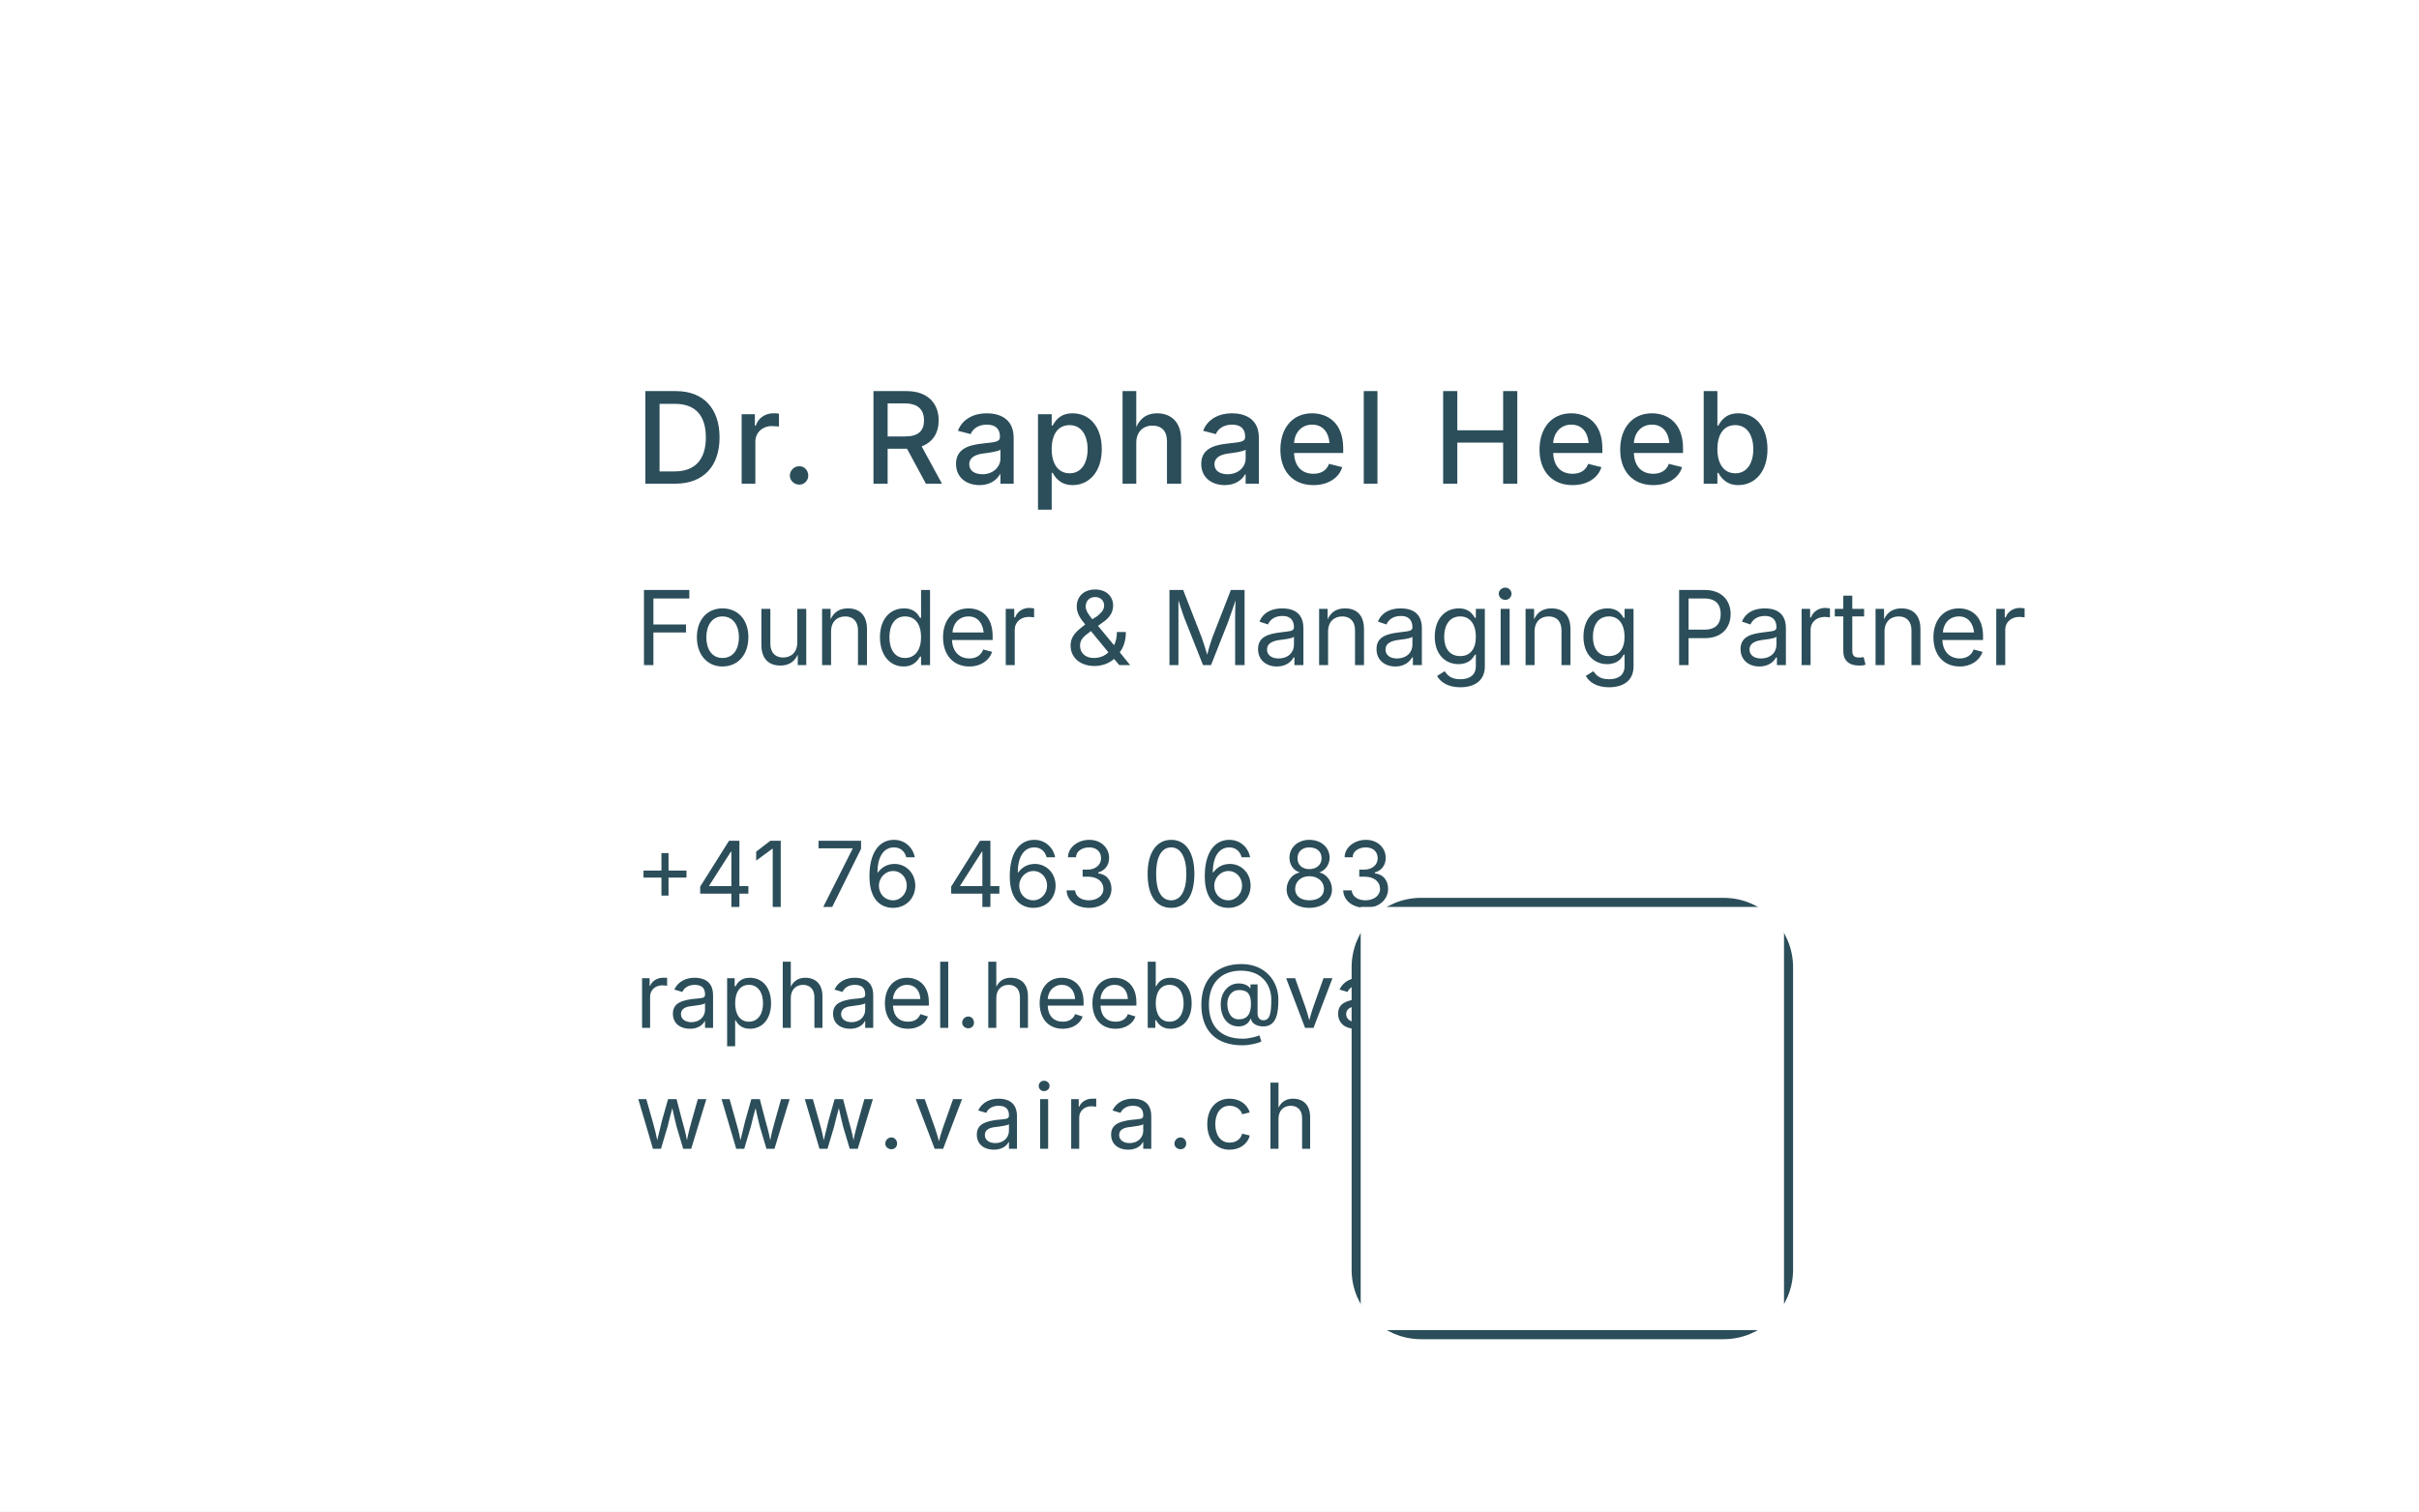
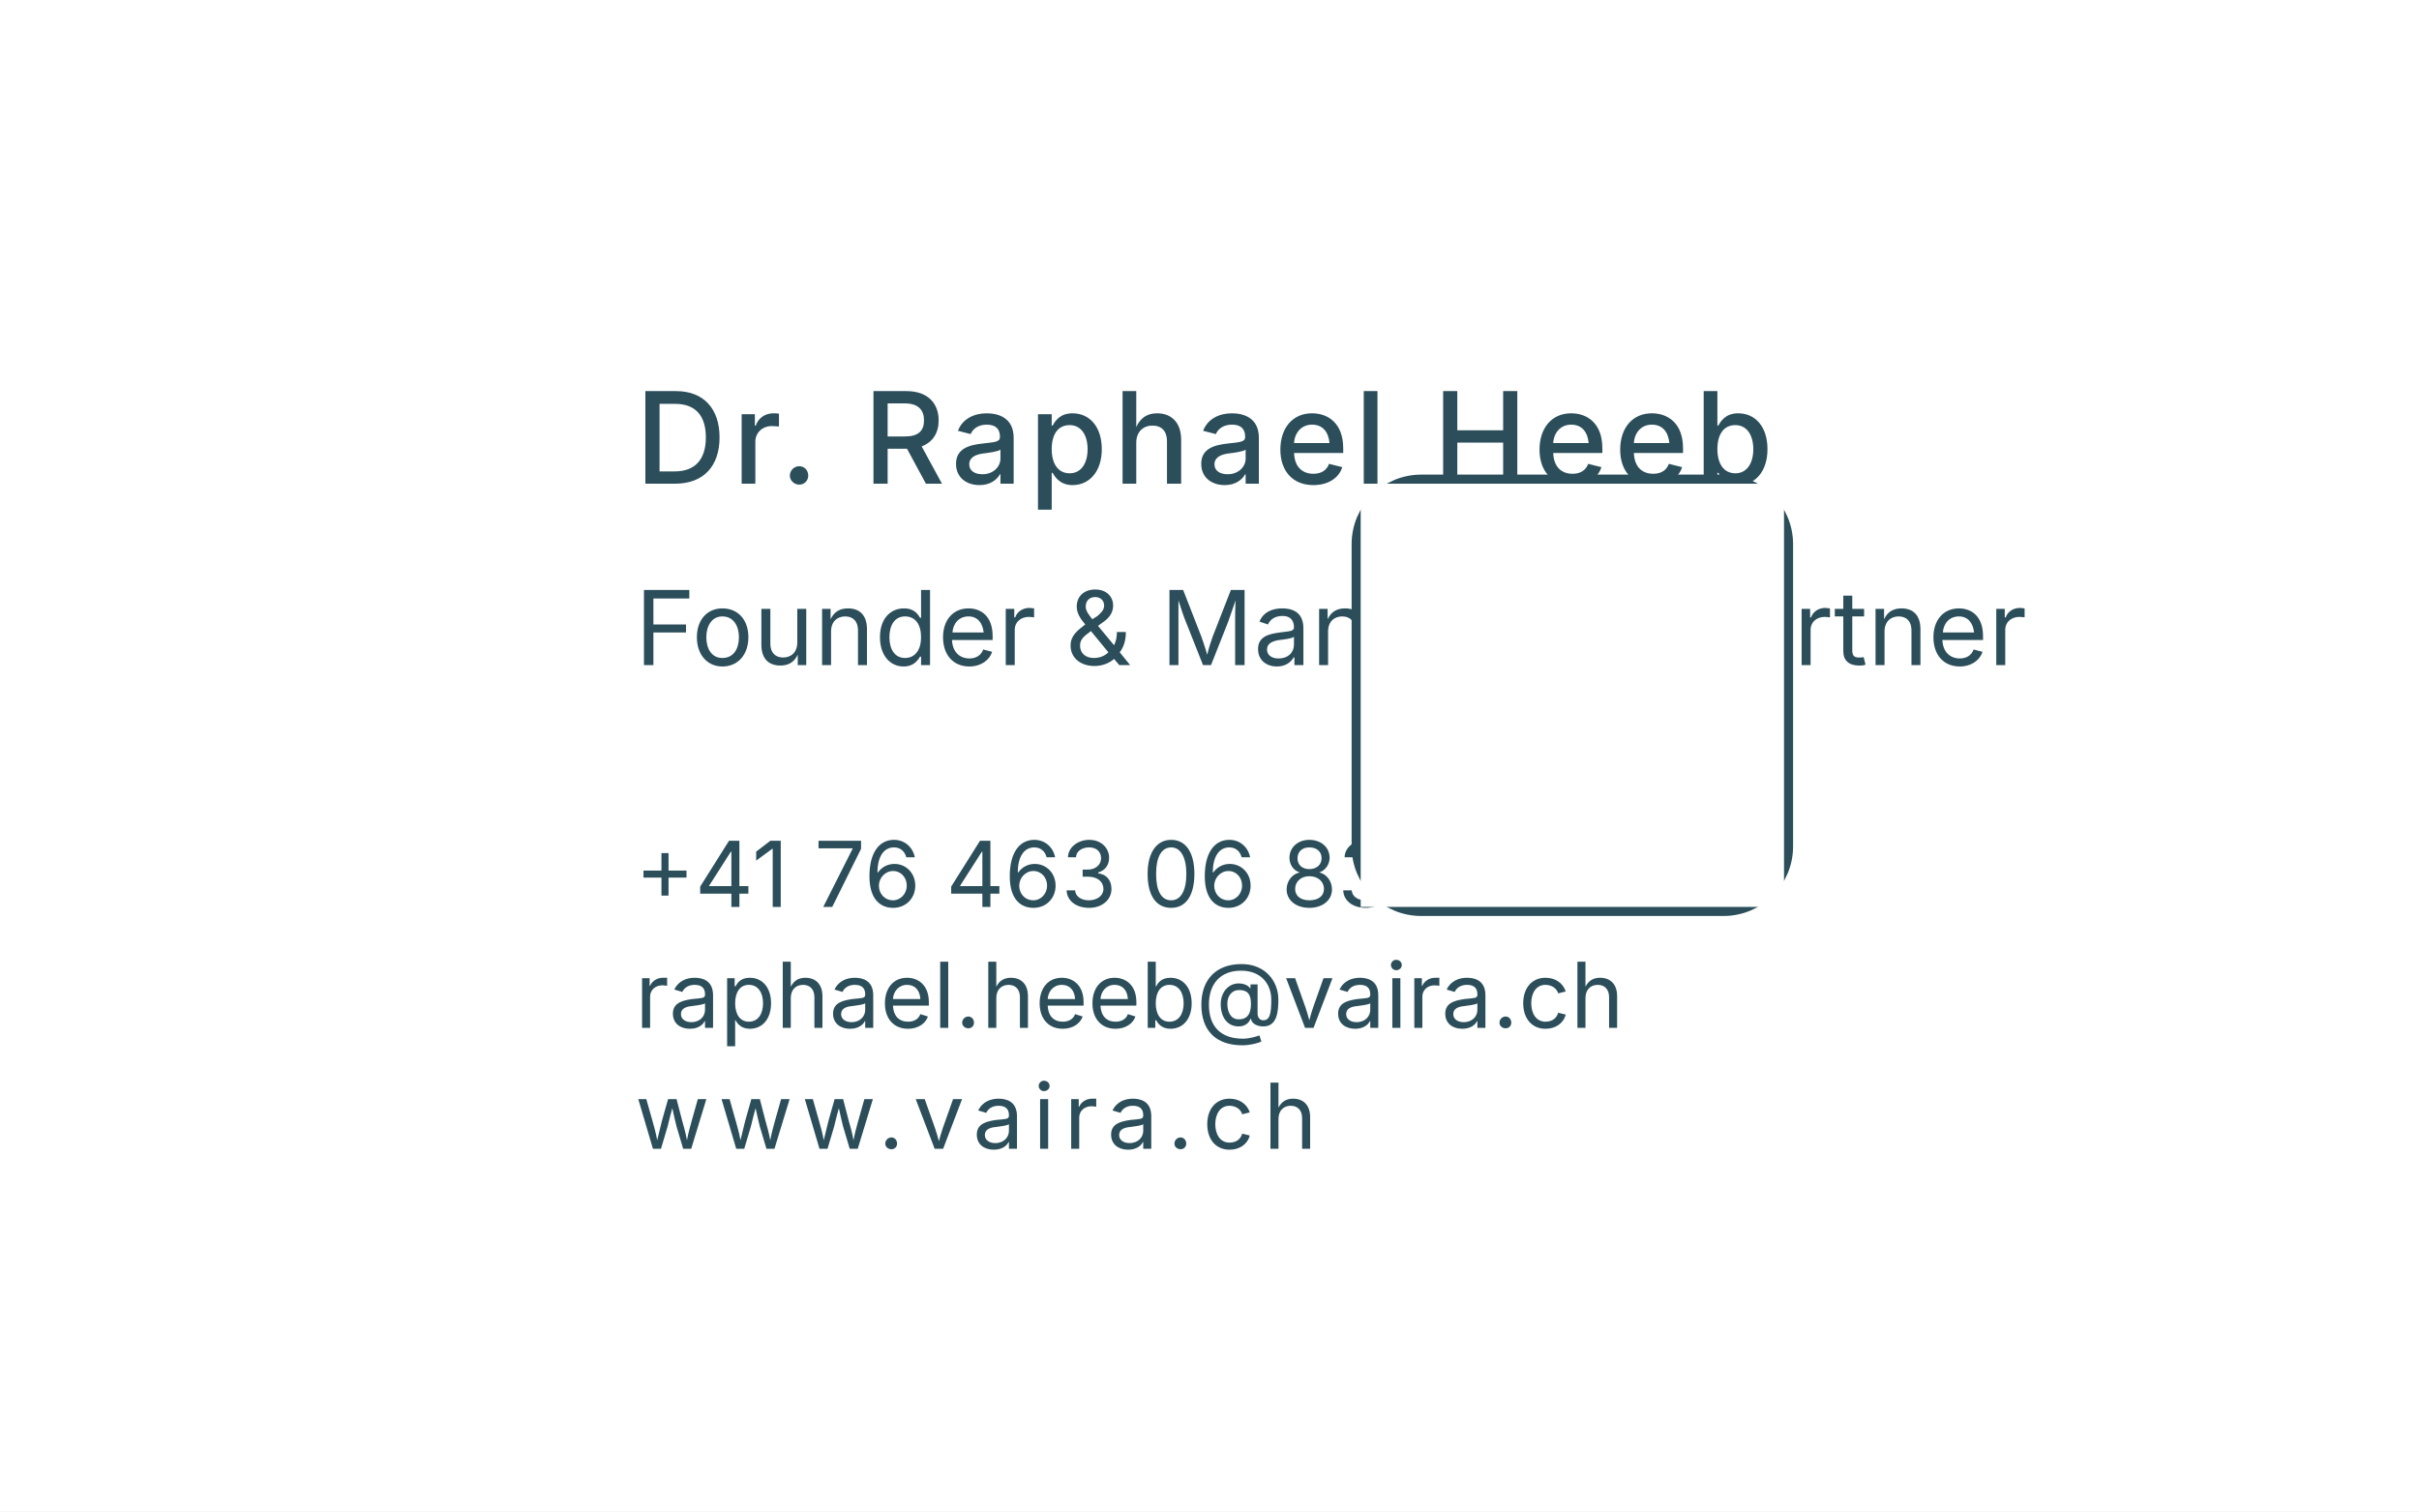
<svg xmlns="http://www.w3.org/2000/svg" width="80mm" height="50mm" viewBox="0 0 80 50">
  <style>
    text {
      font-family: -apple-system, system-ui, "Public Sans", sans-serif;
    }
  </style>
  <rect width="80" height="50" fill="#FFFFFF" />
  <g fill="#2B4E5A">
    <text x="21" y="16" font-size="4.2" font-weight="500" letter-spacing="0.2">
      Dr. Raphael Heeb
    </text>
    <text x="21" y="22" font-size="3.4" font-weight="400">
      Founder &amp; Managing Partner
    </text>
    <text x="21" y="30" font-size="3.0" font-weight="400">
      +41 76 463 06 83
    </text>
    <text x="21" y="34" font-size="3.0" font-weight="400">
      raphael.heeb@vaira.ch
    </text>
    <text x="21" y="38" font-size="3.0" font-weight="400" letter-spacing="0.3">
      www.vaira.ch
    </text>
  </g>
-   <rect x="45" y="30" width="14" height="14" fill="none" stroke="#2B4E5A" stroke-width="0.6" rx="2" ry="2" />
-   <rect x="45" y="30" width="14" height="14" fill="#FFFFFF" />
+   <rect x="45" y="16" width="14" height="14" fill="none" stroke="#2B4E5A" stroke-width="0.6" rx="2" ry="2" />
+   <rect x="45" y="16" width="14" height="14" fill="#FFFFFF" />
</svg>
